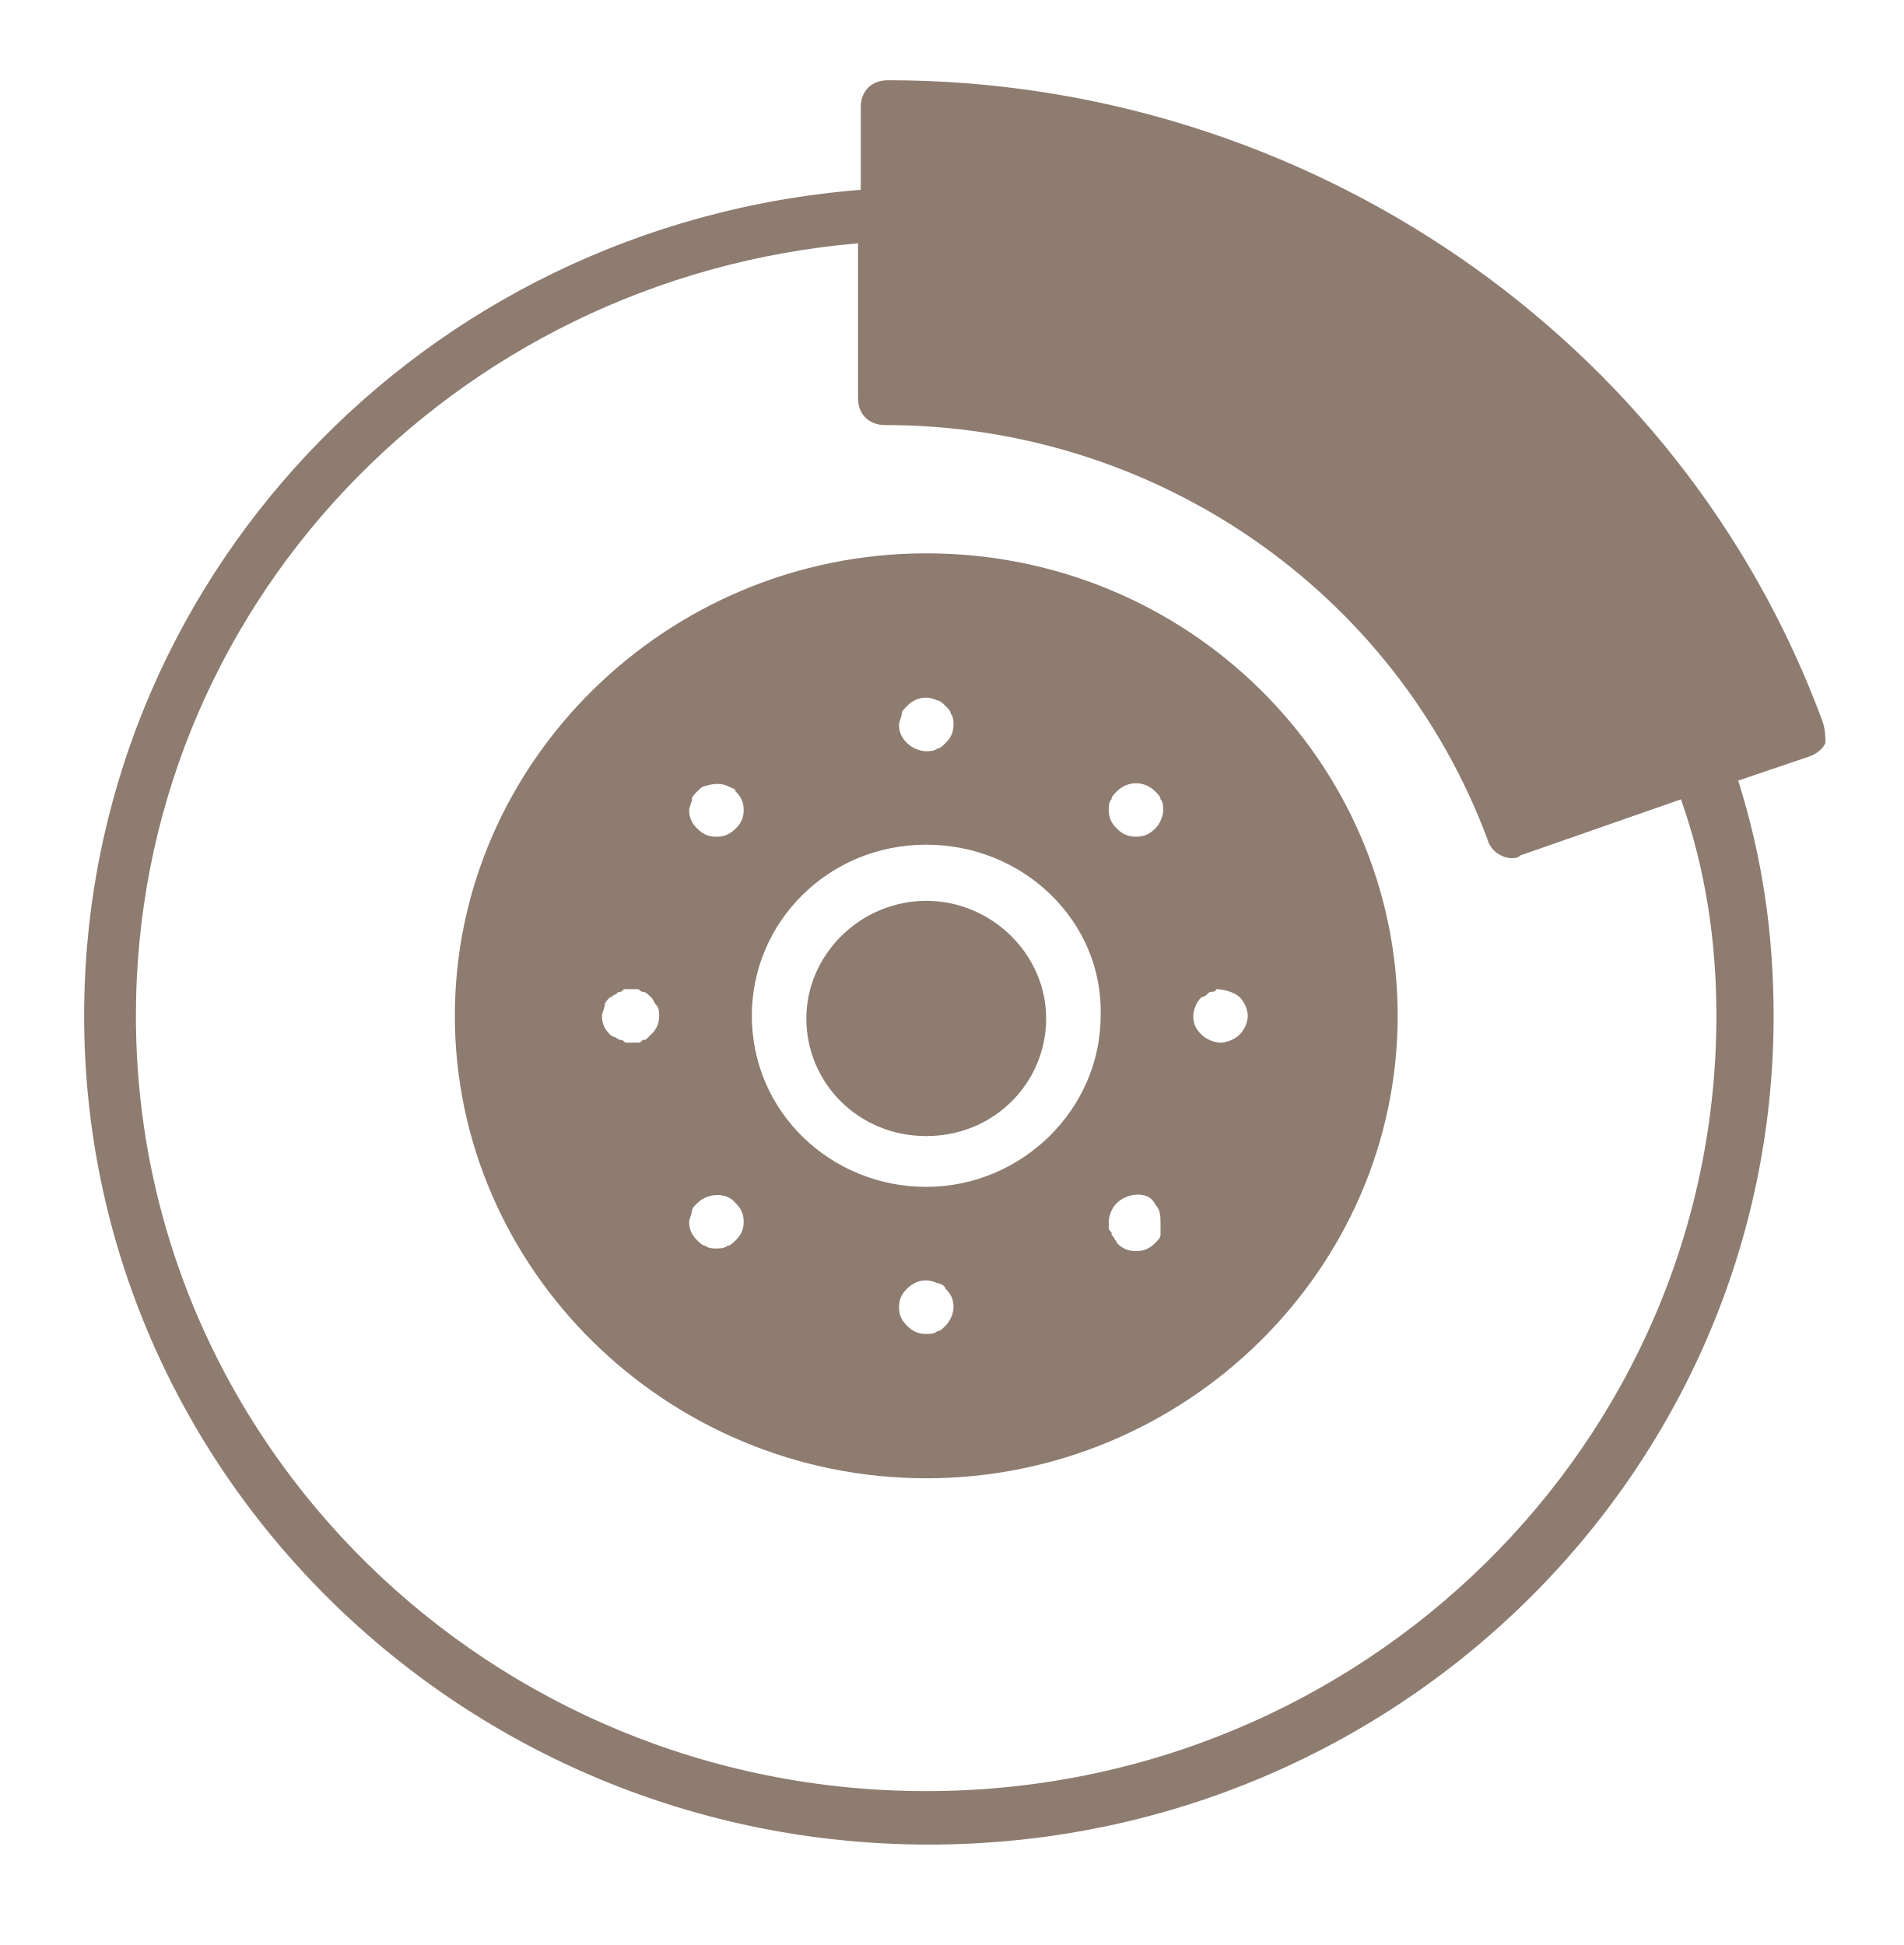
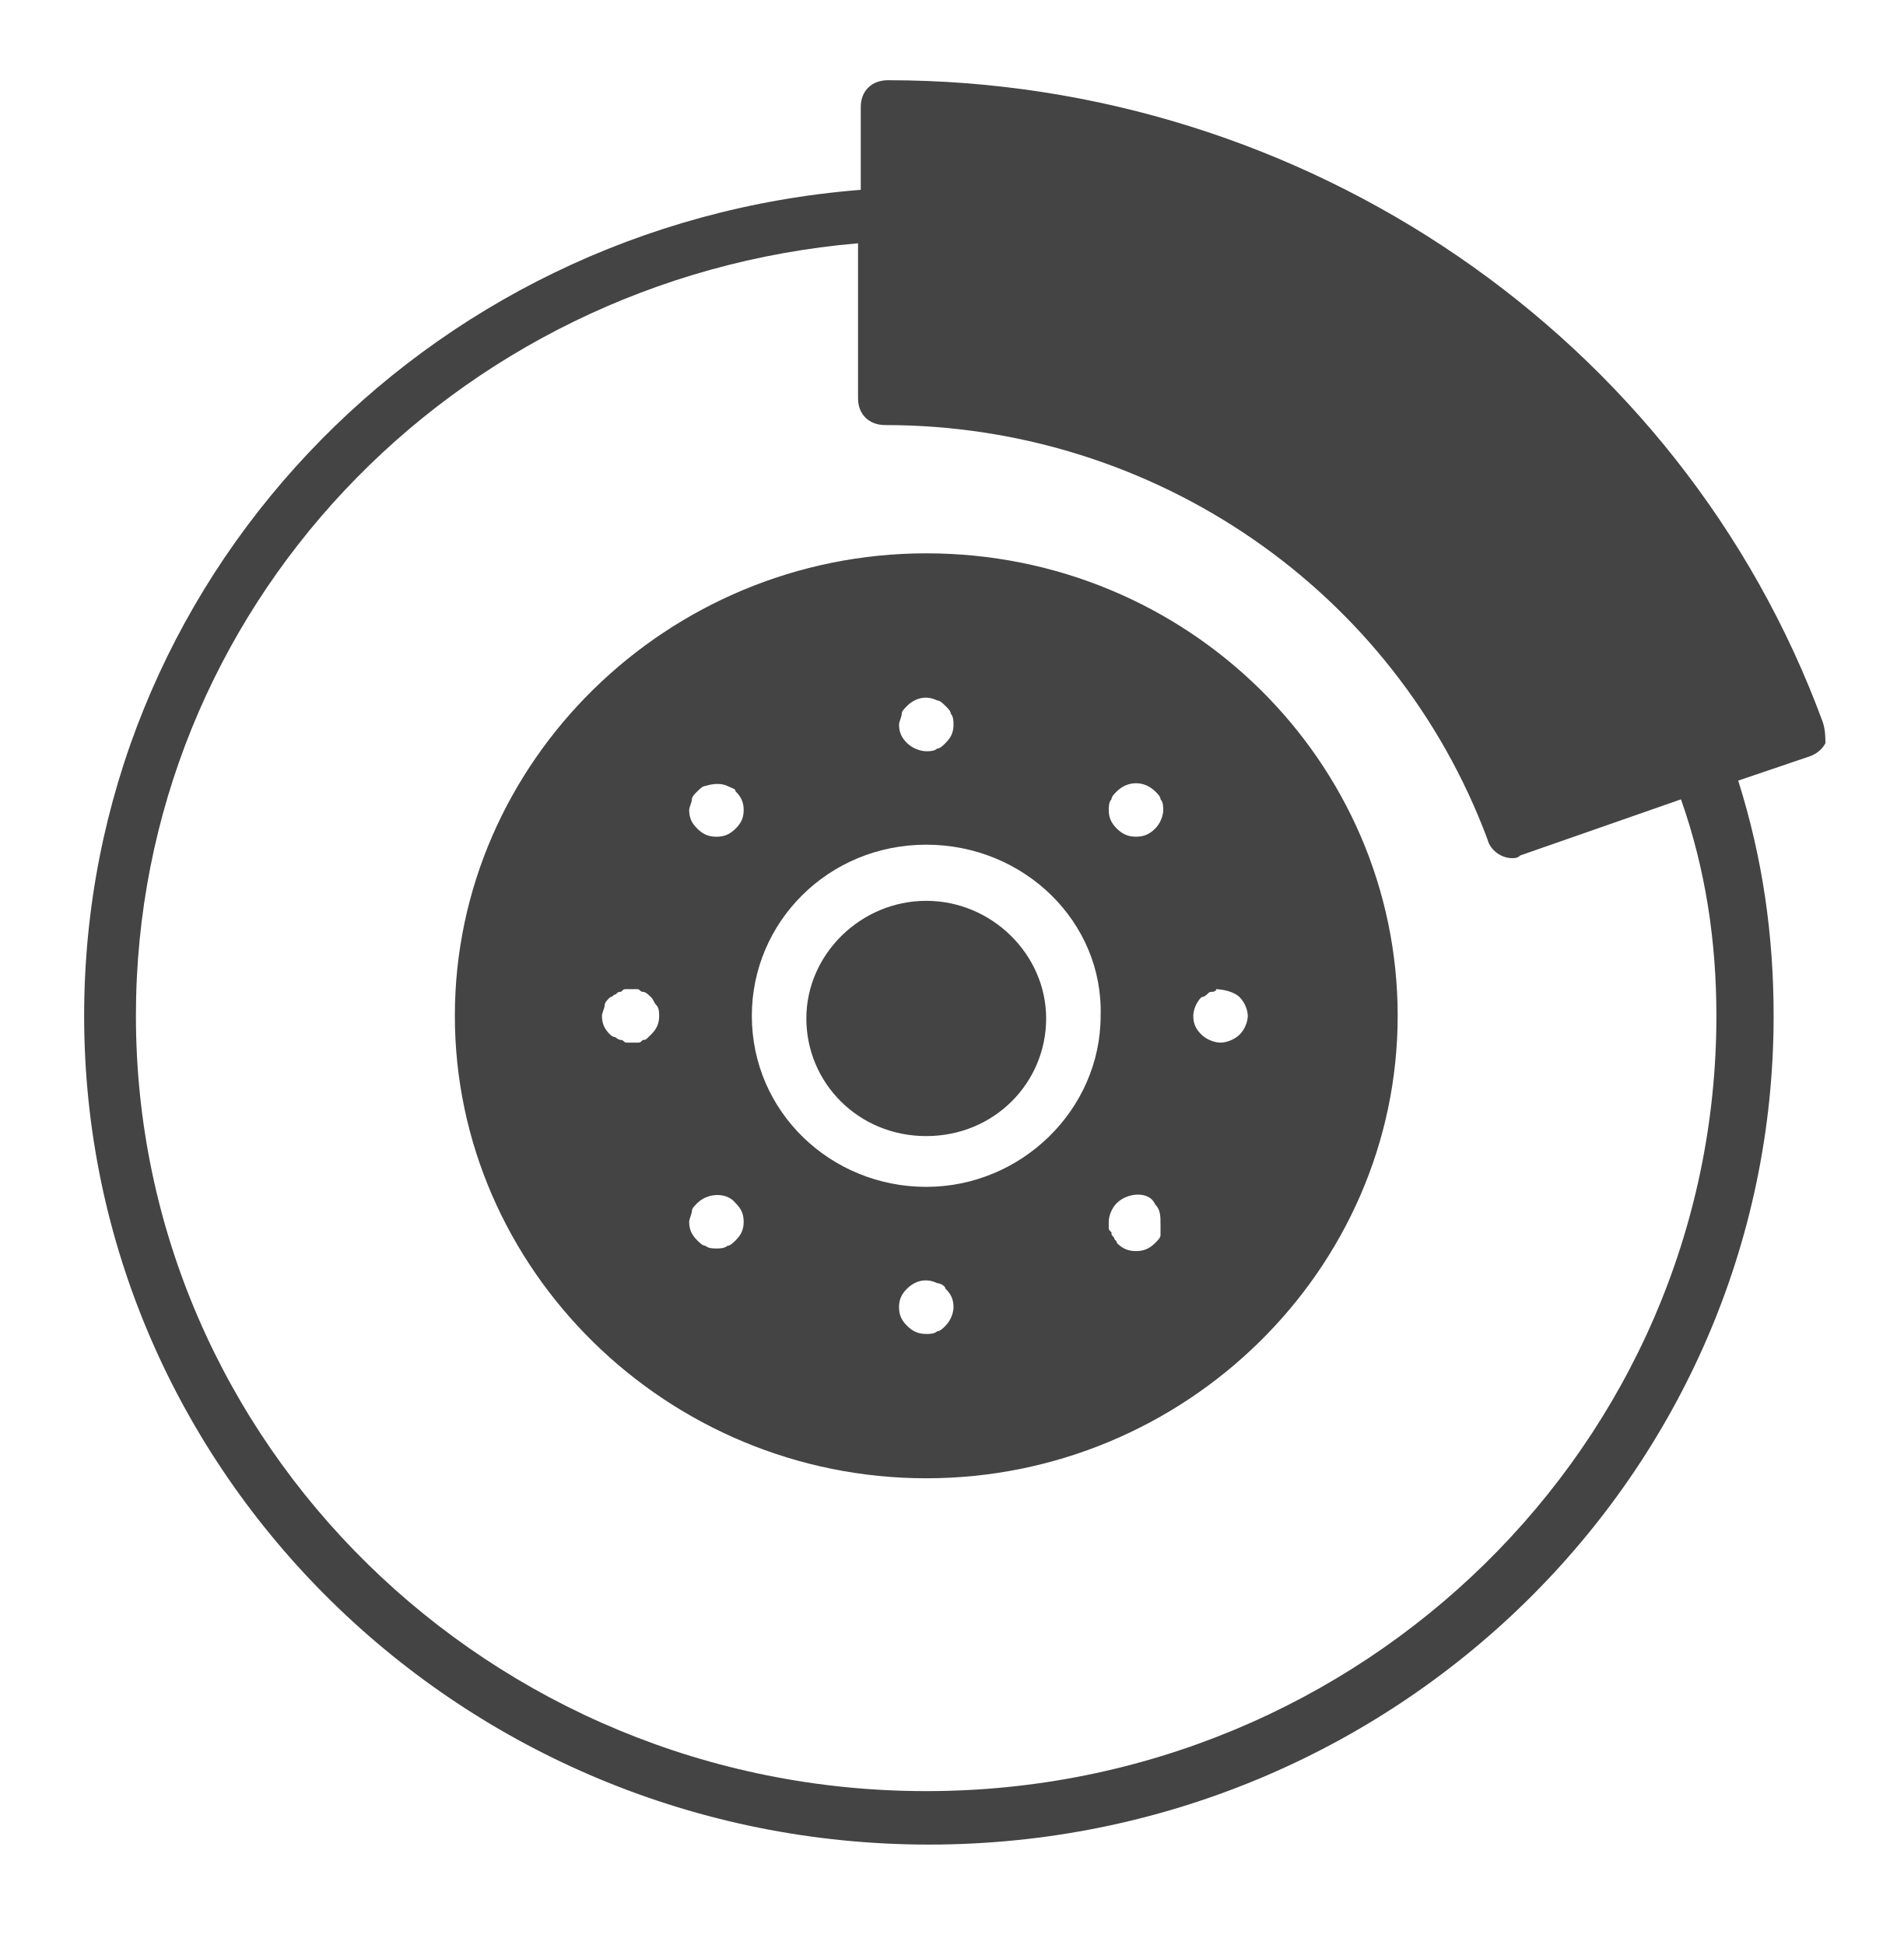
<svg xmlns="http://www.w3.org/2000/svg" width="92" height="94" viewBox="0 0 92 94" fill="none">
  <g id="Frame 1306">
    <g id="Group">
-       <path id="Vector" d="M88.077 34.884C81.23 16.28 63.058 3.877 42.911 3.877C42.121 3.877 41.595 4.394 41.595 5.169V9.174C20.395 10.854 4.066 28.166 4.066 49.096C4.066 71.188 22.37 89.147 44.887 89.147C67.404 89.147 85.707 71.188 85.707 49.096C85.707 45.22 85.18 41.473 83.995 37.726L87.419 36.564C87.814 36.434 88.077 36.176 88.209 35.918C88.209 35.659 88.209 35.272 88.077 34.884ZM82.942 49.096C82.942 69.767 65.824 86.563 44.755 86.563C23.686 86.563 6.568 69.767 6.568 49.096C6.568 29.458 21.843 13.438 41.463 11.758V19.251C41.463 20.026 41.99 20.543 42.78 20.543C55.816 20.543 67.404 28.553 71.881 40.569C72.012 41.086 72.539 41.473 73.066 41.473C73.198 41.473 73.329 41.473 73.461 41.344L81.23 38.631C82.415 41.99 82.942 45.478 82.942 49.096Z" fill="#8E7C71" />
+       <path id="Vector" d="M88.077 34.884C81.23 16.28 63.058 3.877 42.911 3.877C42.121 3.877 41.595 4.394 41.595 5.169V9.174C20.395 10.854 4.066 28.166 4.066 49.096C4.066 71.188 22.37 89.147 44.887 89.147C67.404 89.147 85.707 71.188 85.707 49.096C85.707 45.22 85.18 41.473 83.995 37.726L87.419 36.564C87.814 36.434 88.077 36.176 88.209 35.918C88.209 35.659 88.209 35.272 88.077 34.884ZM82.942 49.096C82.942 69.767 65.824 86.563 44.755 86.563C23.686 86.563 6.568 69.767 6.568 49.096C6.568 29.458 21.843 13.438 41.463 11.758V19.251C41.463 20.026 41.99 20.543 42.78 20.543C55.816 20.543 67.404 28.553 71.881 40.569C72.012 41.086 72.539 41.473 73.066 41.473C73.198 41.473 73.329 41.473 73.461 41.344L81.23 38.631C82.415 41.99 82.942 45.478 82.942 49.096Z" fill="#444444" />
    </g>
-     <path id="Subtract" fill-rule="evenodd" clip-rule="evenodd" d="M21.98 49.093C21.98 36.819 32.25 26.742 44.76 26.742C57.401 26.742 67.54 36.819 67.54 49.093C67.54 61.367 57.269 71.444 44.76 71.444C32.25 71.444 21.98 61.367 21.98 49.093ZM36.331 49.092C36.331 44.57 40.019 40.823 44.759 40.823C49.499 40.823 53.318 44.57 53.186 49.092C53.186 53.614 49.368 57.36 44.759 57.36C40.15 57.36 36.331 53.743 36.331 49.092ZM38.965 49.221C38.965 52.322 41.467 54.906 44.759 54.906C48.051 54.906 50.553 52.322 50.553 49.221C50.553 46.12 47.919 43.536 44.759 43.536C41.599 43.536 38.965 46.12 38.965 49.221ZM44.761 36.307C44.892 36.307 45.156 36.307 45.287 36.178C45.419 36.178 45.551 36.049 45.682 35.919C45.946 35.661 46.077 35.403 46.077 35.015C46.077 34.886 46.077 34.627 45.946 34.498C45.946 34.369 45.814 34.24 45.682 34.111C45.551 33.982 45.419 33.852 45.287 33.852C44.761 33.594 44.234 33.723 43.839 34.111C43.707 34.24 43.575 34.369 43.575 34.498C43.575 34.563 43.543 34.66 43.51 34.757C43.477 34.854 43.444 34.95 43.444 35.015C43.444 35.403 43.575 35.661 43.839 35.919C44.102 36.178 44.497 36.307 44.761 36.307ZM34.093 37.984C34.488 37.855 34.883 37.855 35.147 37.984C35.224 38.022 35.29 38.049 35.344 38.071C35.476 38.125 35.542 38.151 35.542 38.243C35.805 38.501 35.937 38.76 35.937 39.147C35.937 39.535 35.805 39.793 35.542 40.051C35.279 40.31 35.015 40.439 34.62 40.439C34.225 40.439 33.962 40.31 33.698 40.051C33.435 39.793 33.303 39.535 33.303 39.147C33.303 39.083 33.336 38.986 33.369 38.889L33.369 38.889C33.402 38.792 33.435 38.695 33.435 38.63C33.435 38.501 33.567 38.372 33.698 38.243L33.698 38.243L33.698 38.243C33.83 38.114 33.962 37.984 34.093 37.984ZM31.458 48.192C31.326 48.063 31.195 47.934 31.063 47.934C30.997 47.934 30.964 47.902 30.931 47.869C30.898 47.837 30.866 47.805 30.8 47.805H30.273C30.141 47.805 30.141 47.805 30.01 47.934C29.878 47.934 29.878 47.934 29.746 48.063L29.746 48.063C29.68 48.063 29.648 48.096 29.615 48.128C29.582 48.16 29.549 48.192 29.483 48.192C29.351 48.322 29.22 48.451 29.22 48.58C29.22 48.645 29.187 48.742 29.154 48.838C29.121 48.935 29.088 49.032 29.088 49.097C29.088 49.484 29.22 49.743 29.483 50.001C29.483 50.001 29.615 50.13 29.746 50.13C29.746 50.13 29.878 50.26 30.01 50.26C30.075 50.26 30.108 50.292 30.141 50.324C30.174 50.356 30.207 50.389 30.273 50.389H30.536H30.8C30.931 50.389 30.931 50.389 31.063 50.26C31.195 50.26 31.195 50.26 31.326 50.13L31.326 50.13L31.458 50.001C31.721 49.743 31.853 49.484 31.853 49.097C31.853 48.968 31.853 48.709 31.721 48.58C31.656 48.515 31.623 48.451 31.59 48.386C31.557 48.322 31.524 48.257 31.458 48.192ZM33.435 58.529C33.435 58.4 33.567 58.271 33.698 58.142C34.225 57.625 35.147 57.625 35.542 58.142C35.805 58.4 35.937 58.659 35.937 59.046C35.937 59.434 35.805 59.692 35.542 59.951C35.41 60.08 35.279 60.209 35.147 60.209C35.015 60.338 34.752 60.338 34.62 60.338C34.488 60.338 34.225 60.338 34.093 60.209C33.962 60.209 33.83 60.08 33.698 59.951C33.435 59.692 33.303 59.434 33.303 59.046C33.303 58.982 33.336 58.885 33.369 58.788C33.402 58.691 33.435 58.594 33.435 58.529ZM45.287 62.014C44.761 61.756 44.234 61.885 43.839 62.273C43.575 62.531 43.444 62.789 43.444 63.177C43.444 63.565 43.575 63.823 43.839 64.081C44.102 64.34 44.366 64.469 44.761 64.469C44.892 64.469 45.156 64.469 45.287 64.34C45.419 64.34 45.551 64.21 45.682 64.081C45.946 63.823 46.077 63.435 46.077 63.177C46.077 62.789 45.946 62.531 45.682 62.273C45.682 62.143 45.419 62.014 45.287 62.014ZM53.578 59.043C53.578 58.785 53.71 58.397 53.973 58.139C54.5 57.622 55.553 57.556 55.817 58.202C56.08 58.461 56.08 58.785 56.08 59.172V59.431V59.689C56.08 59.818 55.949 59.947 55.817 60.077L55.817 60.077C55.553 60.335 55.29 60.464 54.895 60.464C54.5 60.464 54.237 60.335 53.973 60.077C53.973 60.012 53.941 59.98 53.907 59.947C53.875 59.915 53.842 59.883 53.842 59.818C53.71 59.689 53.71 59.689 53.71 59.56C53.634 59.485 53.602 59.454 53.588 59.416C53.578 59.388 53.578 59.356 53.578 59.301V59.043ZM58.584 47.934C58.453 47.934 58.453 47.934 58.321 48.063C58.321 48.063 58.19 48.192 58.058 48.192C57.794 48.451 57.663 48.838 57.663 49.097C57.663 49.484 57.794 49.743 58.058 50.001C58.321 50.26 58.716 50.389 58.98 50.389C59.243 50.389 59.638 50.26 59.901 50.001C60.165 49.743 60.296 49.355 60.296 49.097C60.296 48.838 60.165 48.451 59.901 48.192C59.638 47.934 59.111 47.805 58.716 47.805C58.848 47.805 58.716 47.934 58.584 47.934ZM53.973 38.241C54.5 37.724 55.29 37.724 55.817 38.241C55.949 38.37 56.08 38.499 56.08 38.629C56.212 38.758 56.212 39.016 56.212 39.145C56.212 39.404 56.08 39.791 55.817 40.05C55.553 40.308 55.29 40.437 54.895 40.437C54.5 40.437 54.237 40.308 53.973 40.05C53.71 39.791 53.578 39.533 53.578 39.145C53.578 39.016 53.578 38.758 53.71 38.629C53.71 38.499 53.842 38.37 53.973 38.241Z" fill="#8E7C71" />
+     <path id="Subtract" fill-rule="evenodd" clip-rule="evenodd" d="M21.98 49.093C21.98 36.819 32.25 26.742 44.76 26.742C57.401 26.742 67.54 36.819 67.54 49.093C67.54 61.367 57.269 71.444 44.76 71.444C32.25 71.444 21.98 61.367 21.98 49.093ZM36.331 49.092C36.331 44.57 40.019 40.823 44.759 40.823C49.499 40.823 53.318 44.57 53.186 49.092C53.186 53.614 49.368 57.36 44.759 57.36C40.15 57.36 36.331 53.743 36.331 49.092ZM38.965 49.221C38.965 52.322 41.467 54.906 44.759 54.906C48.051 54.906 50.553 52.322 50.553 49.221C50.553 46.12 47.919 43.536 44.759 43.536C41.599 43.536 38.965 46.12 38.965 49.221ZM44.761 36.307C44.892 36.307 45.156 36.307 45.287 36.178C45.419 36.178 45.551 36.049 45.682 35.919C45.946 35.661 46.077 35.403 46.077 35.015C46.077 34.886 46.077 34.627 45.946 34.498C45.946 34.369 45.814 34.24 45.682 34.111C45.551 33.982 45.419 33.852 45.287 33.852C44.761 33.594 44.234 33.723 43.839 34.111C43.707 34.24 43.575 34.369 43.575 34.498C43.575 34.563 43.543 34.66 43.51 34.757C43.477 34.854 43.444 34.95 43.444 35.015C43.444 35.403 43.575 35.661 43.839 35.919C44.102 36.178 44.497 36.307 44.761 36.307ZM34.093 37.984C34.488 37.855 34.883 37.855 35.147 37.984C35.224 38.022 35.29 38.049 35.344 38.071C35.476 38.125 35.542 38.151 35.542 38.243C35.805 38.501 35.937 38.76 35.937 39.147C35.937 39.535 35.805 39.793 35.542 40.051C35.279 40.31 35.015 40.439 34.62 40.439C34.225 40.439 33.962 40.31 33.698 40.051C33.435 39.793 33.303 39.535 33.303 39.147C33.303 39.083 33.336 38.986 33.369 38.889L33.369 38.889C33.402 38.792 33.435 38.695 33.435 38.63C33.435 38.501 33.567 38.372 33.698 38.243L33.698 38.243L33.698 38.243C33.83 38.114 33.962 37.984 34.093 37.984ZM31.458 48.192C31.326 48.063 31.195 47.934 31.063 47.934C30.997 47.934 30.964 47.902 30.931 47.869C30.898 47.837 30.866 47.805 30.8 47.805H30.273C30.141 47.805 30.141 47.805 30.01 47.934C29.878 47.934 29.878 47.934 29.746 48.063L29.746 48.063C29.68 48.063 29.648 48.096 29.615 48.128C29.582 48.16 29.549 48.192 29.483 48.192C29.351 48.322 29.22 48.451 29.22 48.58C29.22 48.645 29.187 48.742 29.154 48.838C29.121 48.935 29.088 49.032 29.088 49.097C29.088 49.484 29.22 49.743 29.483 50.001C29.483 50.001 29.615 50.13 29.746 50.13C29.746 50.13 29.878 50.26 30.01 50.26C30.075 50.26 30.108 50.292 30.141 50.324C30.174 50.356 30.207 50.389 30.273 50.389H30.536H30.8C30.931 50.389 30.931 50.389 31.063 50.26C31.195 50.26 31.195 50.26 31.326 50.13L31.326 50.13L31.458 50.001C31.721 49.743 31.853 49.484 31.853 49.097C31.853 48.968 31.853 48.709 31.721 48.58C31.656 48.515 31.623 48.451 31.59 48.386C31.557 48.322 31.524 48.257 31.458 48.192ZM33.435 58.529C33.435 58.4 33.567 58.271 33.698 58.142C34.225 57.625 35.147 57.625 35.542 58.142C35.805 58.4 35.937 58.659 35.937 59.046C35.937 59.434 35.805 59.692 35.542 59.951C35.41 60.08 35.279 60.209 35.147 60.209C35.015 60.338 34.752 60.338 34.62 60.338C34.488 60.338 34.225 60.338 34.093 60.209C33.962 60.209 33.83 60.08 33.698 59.951C33.435 59.692 33.303 59.434 33.303 59.046C33.303 58.982 33.336 58.885 33.369 58.788C33.402 58.691 33.435 58.594 33.435 58.529ZM45.287 62.014C44.761 61.756 44.234 61.885 43.839 62.273C43.575 62.531 43.444 62.789 43.444 63.177C43.444 63.565 43.575 63.823 43.839 64.081C44.102 64.34 44.366 64.469 44.761 64.469C44.892 64.469 45.156 64.469 45.287 64.34C45.419 64.34 45.551 64.21 45.682 64.081C45.946 63.823 46.077 63.435 46.077 63.177C46.077 62.789 45.946 62.531 45.682 62.273C45.682 62.143 45.419 62.014 45.287 62.014ZM53.578 59.043C53.578 58.785 53.71 58.397 53.973 58.139C54.5 57.622 55.553 57.556 55.817 58.202C56.08 58.461 56.08 58.785 56.08 59.172V59.431V59.689C56.08 59.818 55.949 59.947 55.817 60.077L55.817 60.077C55.553 60.335 55.29 60.464 54.895 60.464C54.5 60.464 54.237 60.335 53.973 60.077C53.973 60.012 53.941 59.98 53.907 59.947C53.875 59.915 53.842 59.883 53.842 59.818C53.71 59.689 53.71 59.689 53.71 59.56C53.634 59.485 53.602 59.454 53.588 59.416C53.578 59.388 53.578 59.356 53.578 59.301V59.043ZM58.584 47.934C58.453 47.934 58.453 47.934 58.321 48.063C58.321 48.063 58.19 48.192 58.058 48.192C57.794 48.451 57.663 48.838 57.663 49.097C57.663 49.484 57.794 49.743 58.058 50.001C58.321 50.26 58.716 50.389 58.98 50.389C59.243 50.389 59.638 50.26 59.901 50.001C60.165 49.743 60.296 49.355 60.296 49.097C60.296 48.838 60.165 48.451 59.901 48.192C59.638 47.934 59.111 47.805 58.716 47.805C58.848 47.805 58.716 47.934 58.584 47.934ZM53.973 38.241C54.5 37.724 55.29 37.724 55.817 38.241C55.949 38.37 56.08 38.499 56.08 38.629C56.212 38.758 56.212 39.016 56.212 39.145C56.212 39.404 56.08 39.791 55.817 40.05C55.553 40.308 55.29 40.437 54.895 40.437C54.5 40.437 54.237 40.308 53.973 40.05C53.71 39.791 53.578 39.533 53.578 39.145C53.578 39.016 53.578 38.758 53.71 38.629C53.71 38.499 53.842 38.37 53.973 38.241Z" fill="#444444" />
  </g>
</svg>
